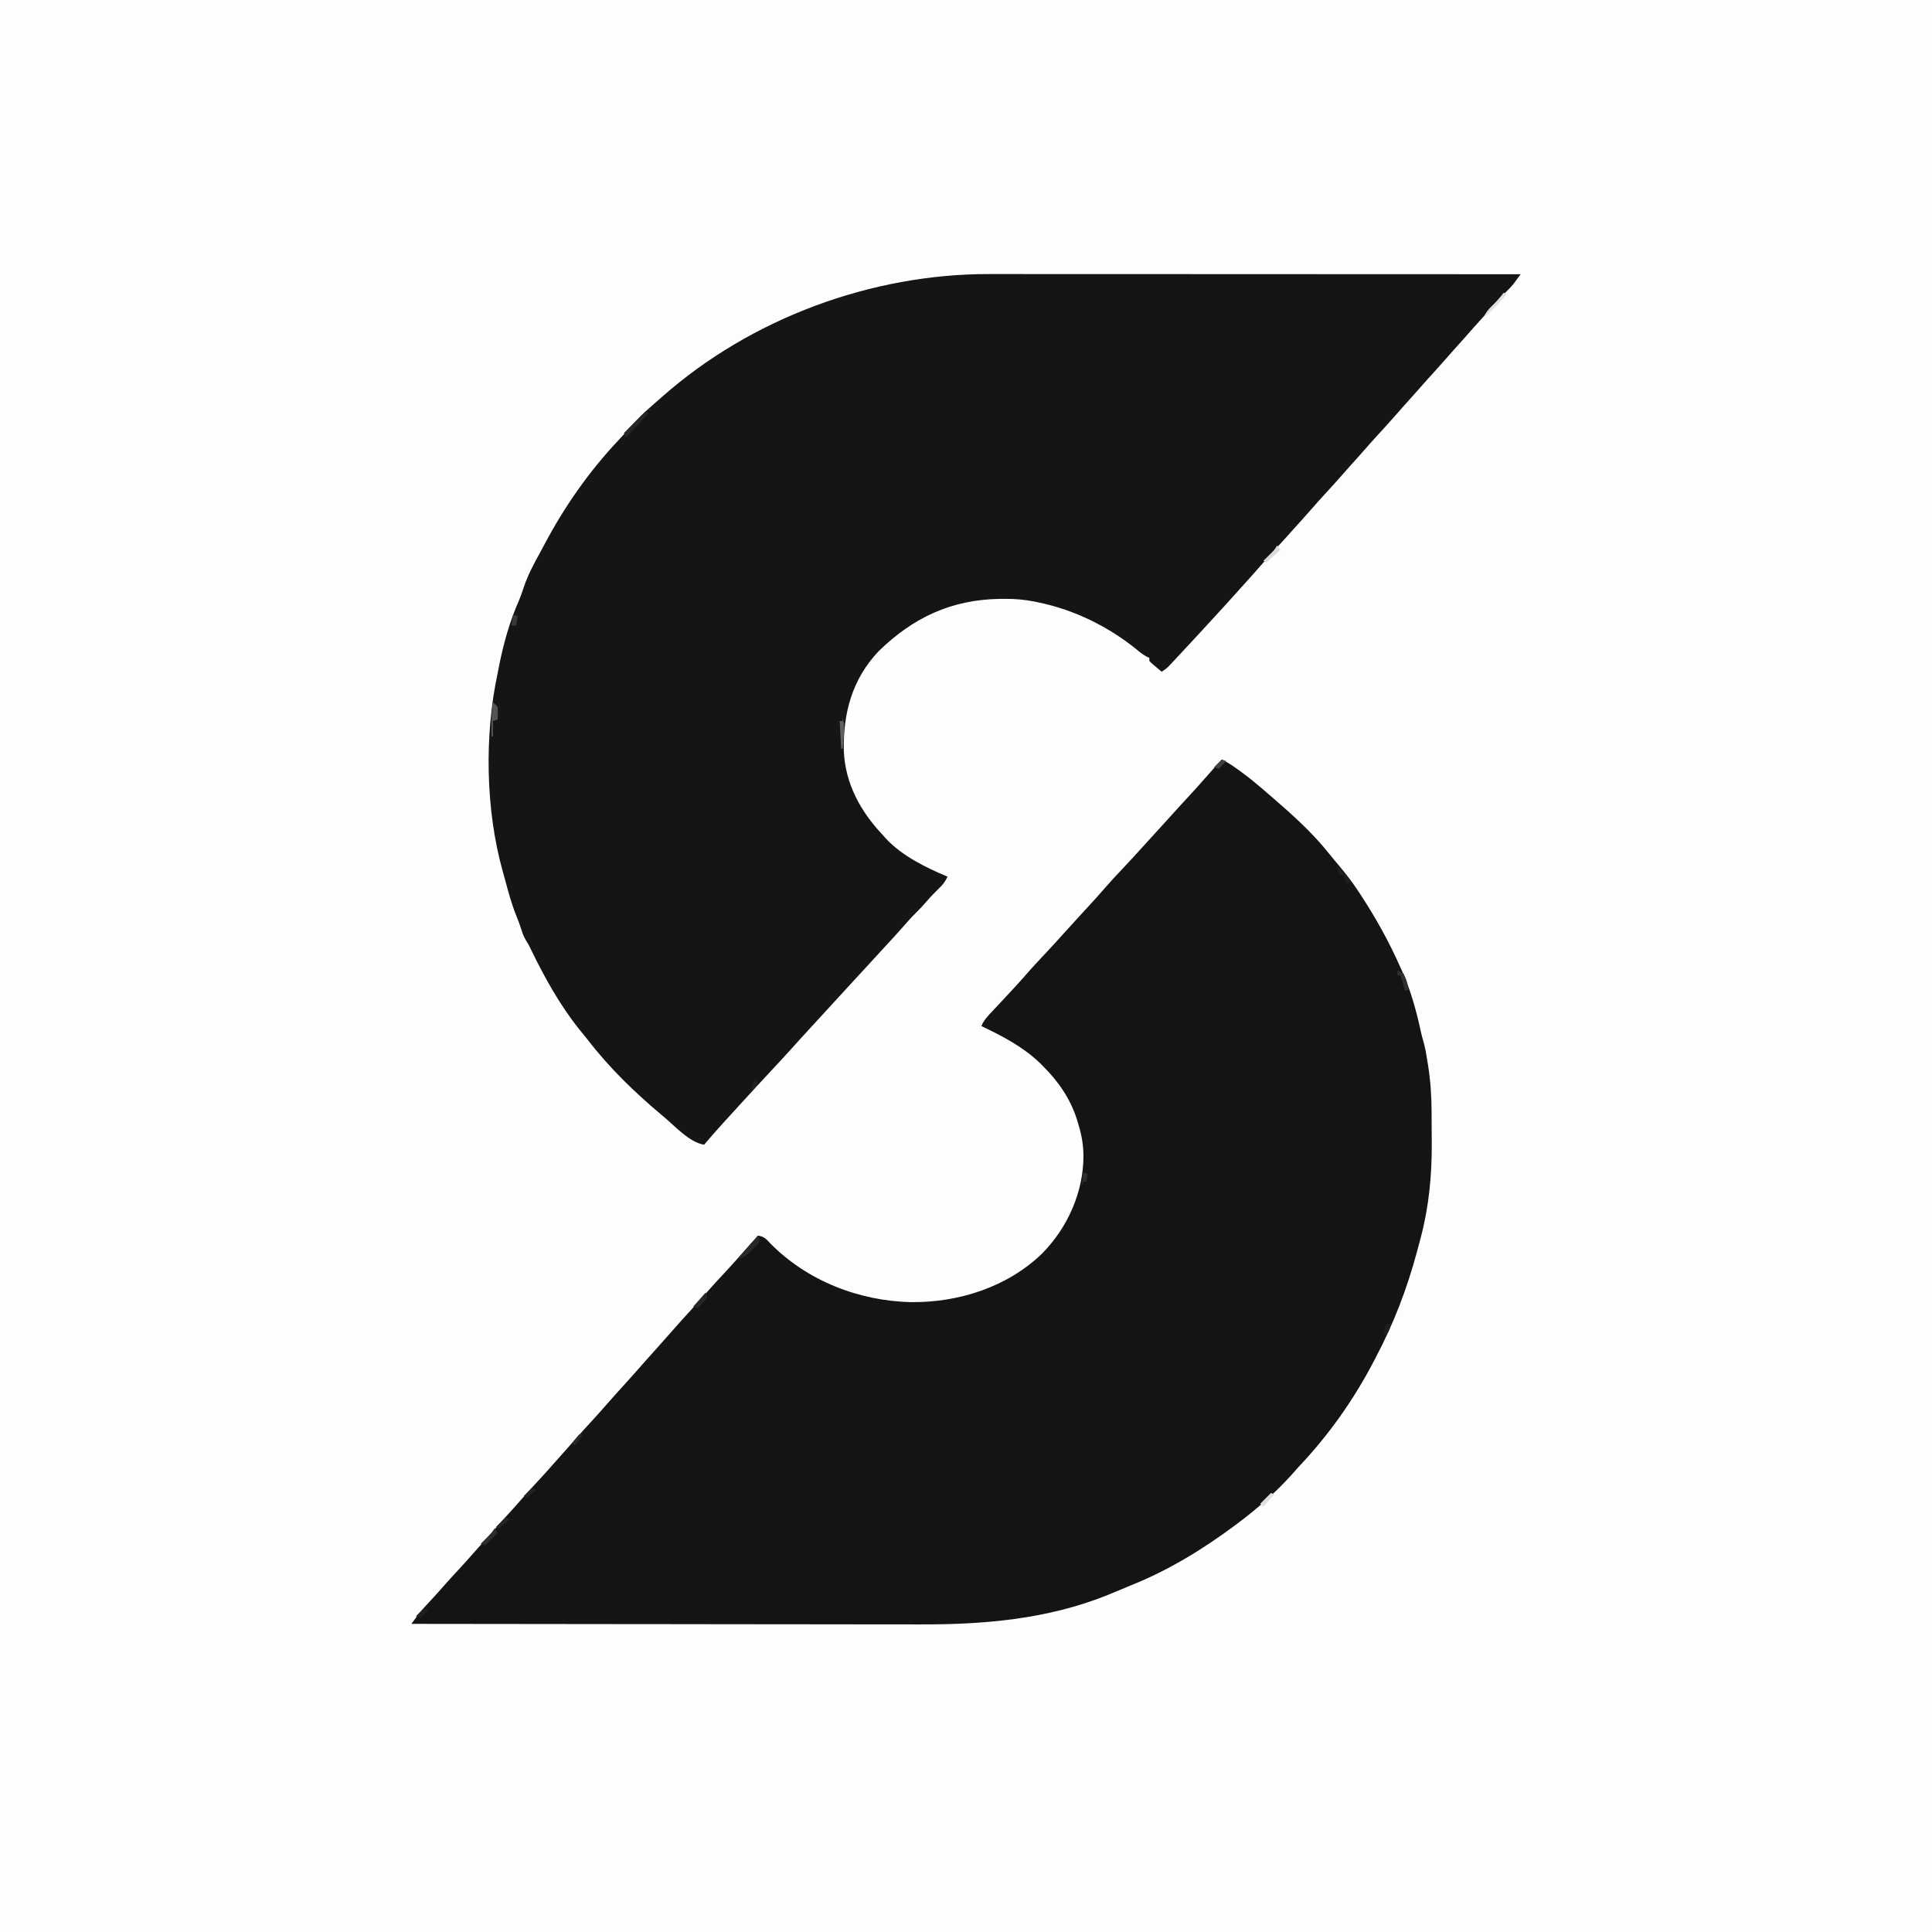
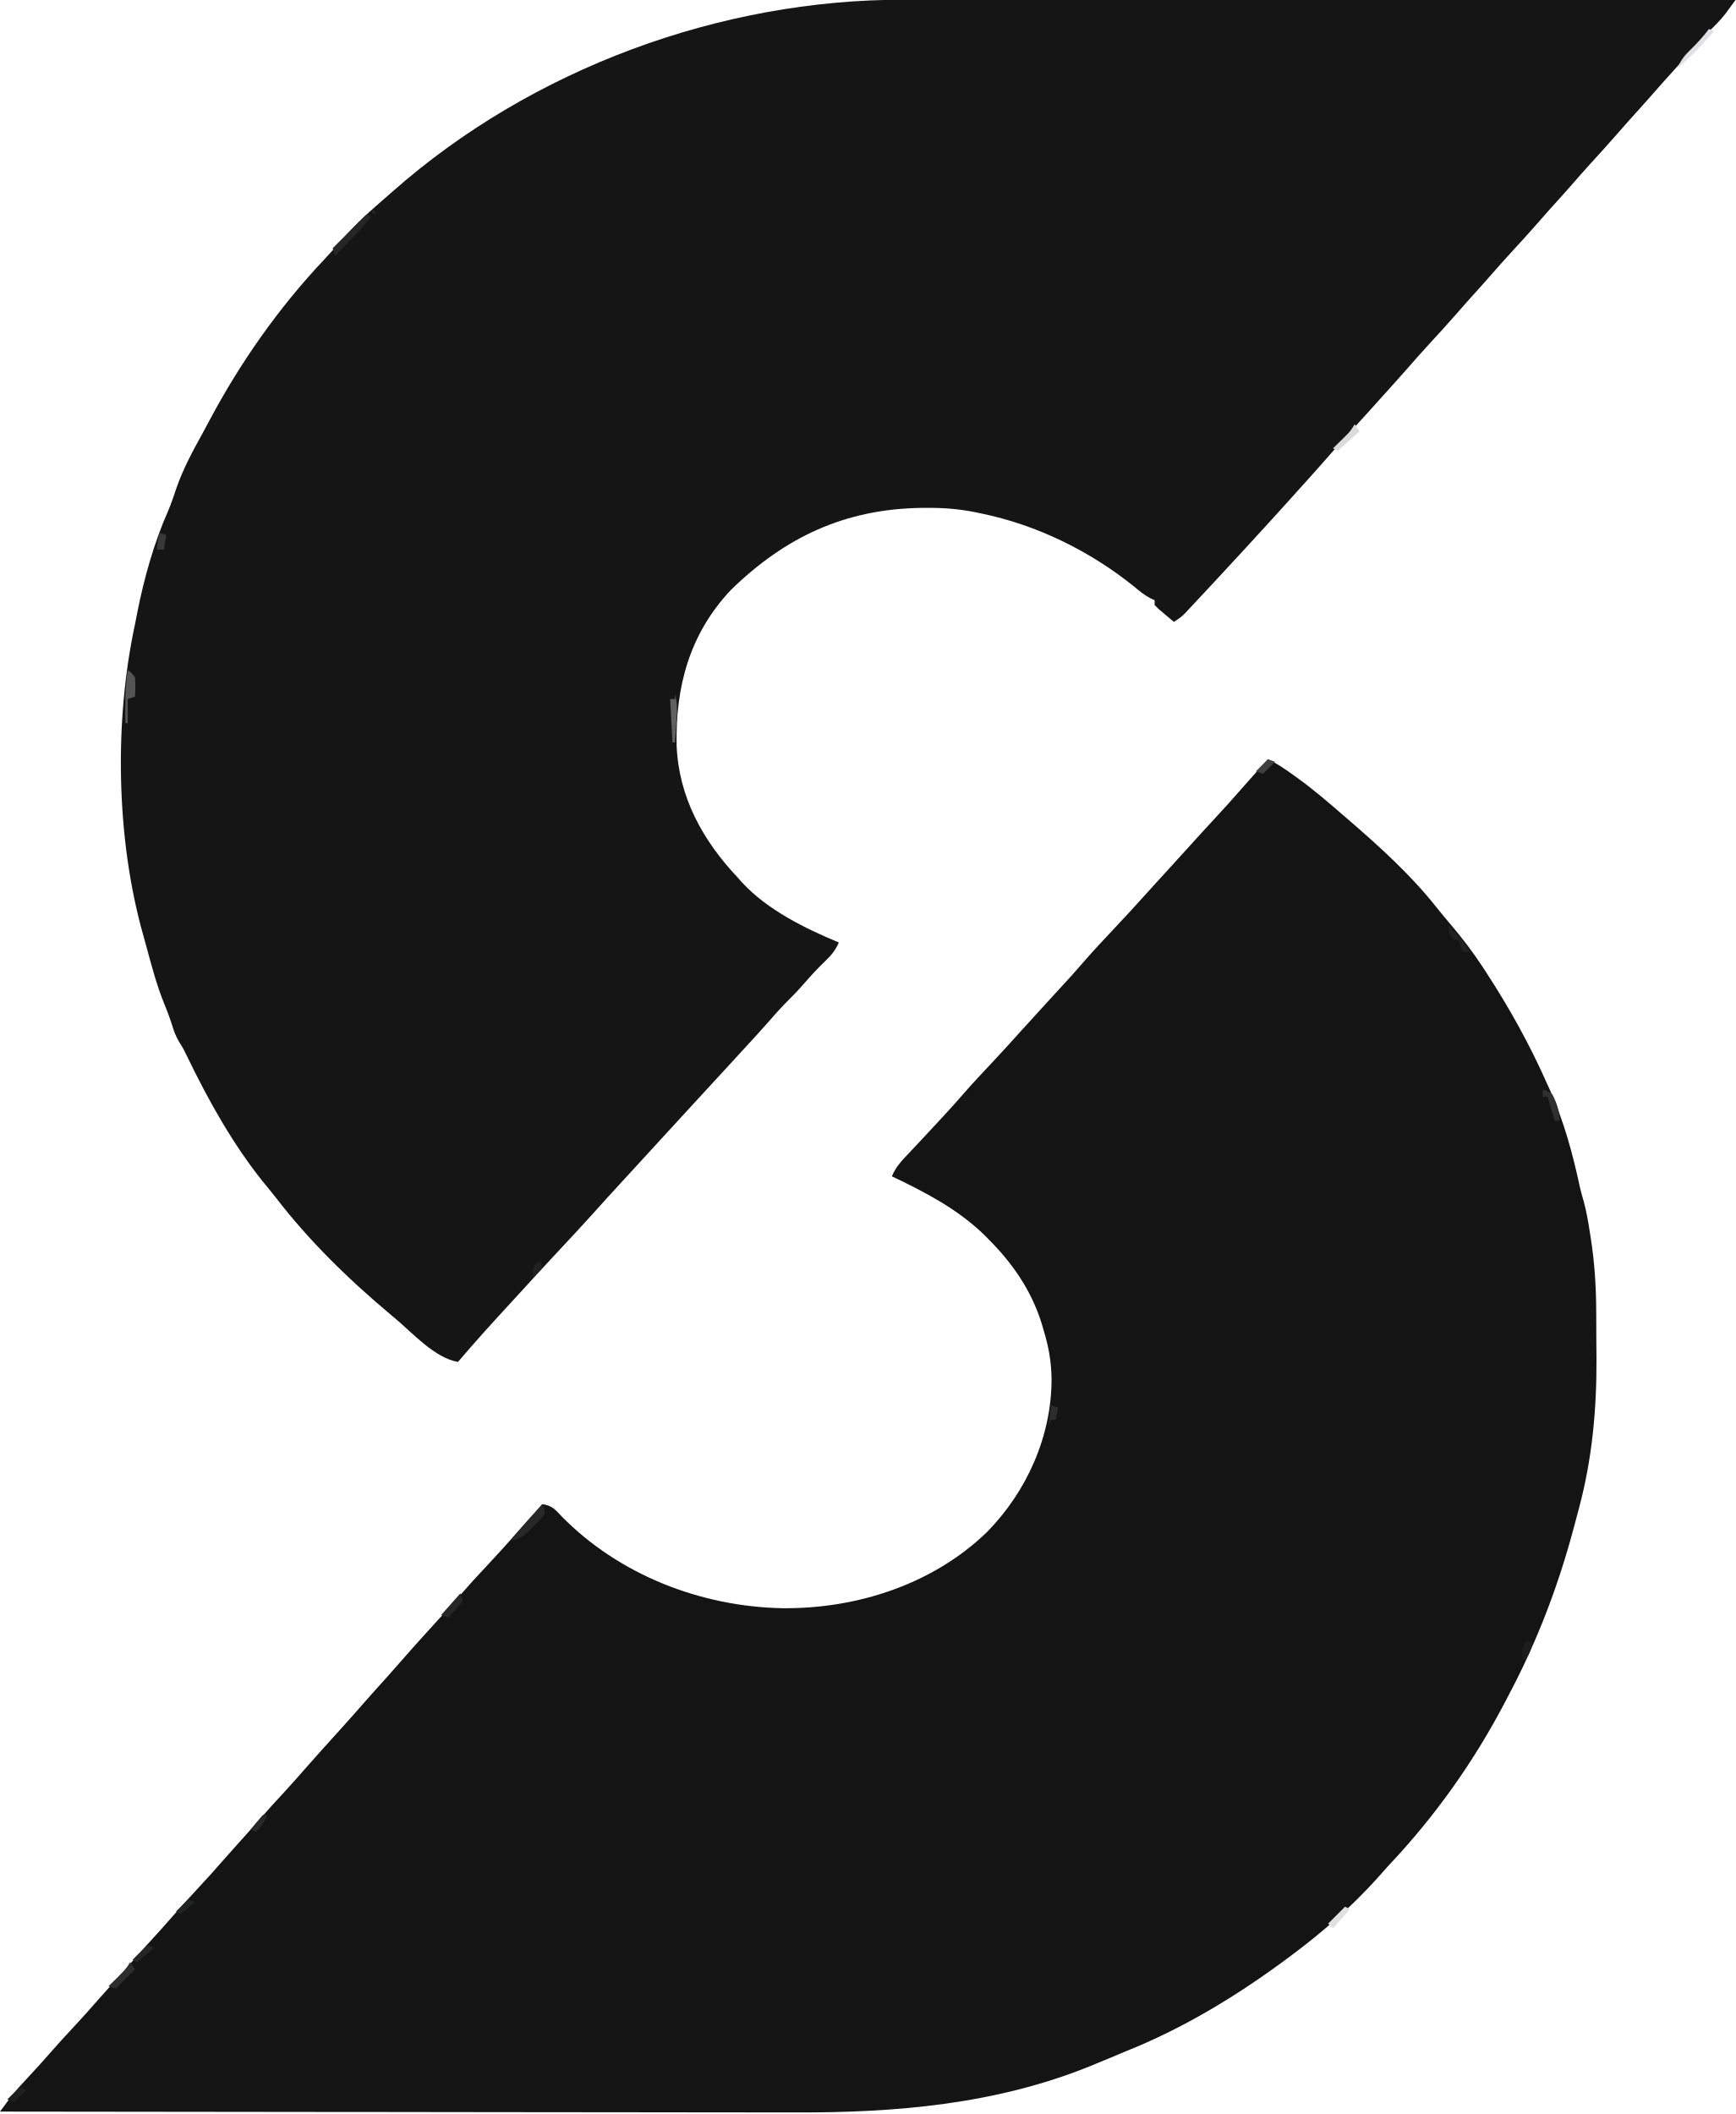
- <svg xmlns="http://www.w3.org/2000/svg" width="1254" height="1254" viewBox="0 0 1254 1254">
-   <path d="M0 0h1254v1254H0V0z" fill="#FEFDFE" />
+ <svg xmlns="http://www.w3.org/2000/svg" width="720" height="877" viewBox="267 178 720 877">
  <path d="M642.23 177.88h16.71c4.41.01 8.82.01 13.23.01h22.87c11.03.01 22.05.02 33.08.02 17.89 0 35.78.01 53.67.01l52.12.03H853.29c44.57.01 89.14.03 133.71.05-.93 1.26-1.85 2.52-2.79 3.78-.51.7-1.03 1.41-1.56 2.13-2.1 2.66-4.45 4.97-6.88 7.32-2.41 2.4-4.6 4.96-6.82 7.54-2.28 2.61-4.61 5.17-6.95 7.73-3.45 3.79-6.86 7.61-10.22 11.47-2.83 3.23-5.72 6.41-8.6 9.6-1.89 2.11-3.76 4.23-5.62 6.37-3.65 4.19-7.4 8.29-11.15 12.4a566.58 566.58 0 00-7.63 8.63c-2.83 3.23-5.72 6.41-8.6 9.6-1.87 2.09-3.72 4.19-5.56 6.31-3.45 3.96-7.01 7.83-10.57 11.69-3.15 3.44-6.25 6.91-9.31 10.44-2.81 3.22-5.69 6.38-8.56 9.56-1.87 2.09-3.72 4.19-5.56 6.31-3.45 3.96-7.01 7.83-10.57 11.69a485.81 485.81 0 00-9.32 10.45c-3.53 4.03-7.14 8-10.73 11.98-1.48 1.65-2.96 3.29-4.44 4.94-3.21 3.57-6.45 7.13-9.69 10.69-3.41 3.74-6.77 7.53-10.1 11.35-3.55 4.05-7.17 8.03-10.77 12.02-1.08 1.21-1.08 1.21-2.19 2.44-5.42 6.04-10.88 12.03-16.38 18-.94 1.03-1.89 2.06-2.83 3.09-3.52 3.83-7.06 7.66-10.6 11.47-.67.73-1.35 1.45-2.04 2.2-2.17 2.33-4.35 4.66-6.52 6.99-.69.74-1.39 1.48-2.1 2.25-.65.69-1.3 1.39-1.97 2.1-.58.62-1.16 1.24-1.75 1.88C757 434 757 434 754 436c-1.34-1.12-2.67-2.24-4-3.37-.74-.63-1.49-1.26-2.25-1.9L746 429v-2c-.57-.26-1.14-.51-1.73-.78-2.51-1.35-4.46-2.94-6.65-4.78-18.28-14.79-40.54-25.73-63.62-30.44-1.2-.25-1.2-.25-2.42-.51-6.56-1.31-12.84-1.84-19.52-1.8-.99 0-1.98.01-3 .01-31.53.51-56.32 12.05-78.89 34.09-17.07 18.14-22.99 40.08-22.47 64.46.86 21.38 10.8 39.41 25.3 54.75.59.67 1.18 1.34 1.79 2.03C585.31 555.46 600.85 563.1 615 569c-1.42 3.25-3.13 5.31-5.69 7.75-2.75 2.68-5.37 5.4-7.87 8.31-2.23 2.59-4.51 5.05-6.94 7.44-2.99 2.95-5.76 6.04-8.5 9.22-3.78 4.31-7.68 8.5-11.57 12.72-1.84 2-3.68 4.01-5.51 6.02-4.8 5.24-9.62 10.46-14.44 15.68-4.72 5.11-9.42 10.24-14.12 15.38-1.83 1.99-3.66 3.98-5.48 5.98-.92 1-1.84 2-2.75 3-2.32 2.52-4.63 5.05-6.95 7.57-4.19 4.56-8.37 9.13-12.49 13.74-4.4 4.9-8.89 9.71-13.39 14.51-5.48 5.86-10.89 11.76-16.3 17.68-.94 1.02-1.87 2.04-2.81 3.06-7.85 8.54-15.69 17.09-23.19 25.94-9.58-1.6-18.78-11.93-26-18-.53-.44-1.06-.89-1.61-1.34-17.81-14.95-33.96-30.62-48.15-49.07-1.73-2.21-3.52-4.37-5.3-6.53-12.57-15.74-22.53-33.66-31.28-51.74-1.57-3.26-1.57-3.26-3.29-6-1.29-2.18-2.08-4.09-2.81-6.51-1.01-3.24-2.17-6.36-3.47-9.5-3.09-7.66-5.19-15.59-7.34-23.55-.48-1.76-.96-3.52-1.46-5.27-11.13-39.67-11.96-88.3-3.29-128.49.32-1.63.63-3.26.95-4.89 2.87-14.4 6.9-28.85 12.85-42.28 1.32-3.13 2.38-6.29 3.45-9.52 2.77-7.91 6.66-15.1 10.71-22.42.87-1.59 1.72-3.18 2.57-4.78 12.87-24.33 28.87-47.18 47.75-67.21 2.22-2.36 4.36-4.75 6.47-7.21 5.21-6 10.86-11.5 16.89-16.67 1.8-1.54 3.57-3.1 5.34-4.67 57.54-50.76 135.7-79.64 212.25-79.47z" fill="#141514" />
  <path d="M793 493c3.78 1.71 7.08 4.03 10.44 6.44.61.43 1.22.87 1.85 1.32 6.54 4.74 12.63 9.94 18.71 15.24 1.07.92 1.07.92 2.17 1.86 13.01 11.24 25.9 22.86 36.61 36.35 1.97 2.48 4 4.91 6.05 7.32 4.75 5.61 9.14 11.32 13.17 17.47.44.66.87 1.33 1.32 2.01 9.84 15.07 18.42 30.51 25.68 46.99.42.91.84 1.83 1.27 2.77 5.53 12.54 9.24 26.01 12.09 39.41.46 2.05 1.02 4.08 1.62 6.1 1.18 4.3 1.91 8.57 2.58 12.97.13.78.25 1.56.38 2.37 1.56 9.98 2.22 19.89 2.26 29.99.01 1.08.01 2.16.02 3.27.01 2.28.02 4.57.02 6.85.01 3.4.04 6.81.07 10.21.1 20.69-1.79 41.02-7.08 61.07-.33 1.25-.66 2.49-1 3.77-.34 1.3-.69 2.61-1.04 3.91l-.55 2.03c-6.4 23.78-15.09 46.49-26.64 68.28-.65 1.24-.65 1.24-1.3 2.51-13.08 25.1-29.25 47.91-48.7 68.49l-5.25 5.88C827.23 969.43 815.52 979.67 803 989c-.82.62-.82.62-1.67 1.25-20.7 15.42-43.3 29.21-67.33 38.75-2.02.85-4.04 1.71-6.06 2.56-1.98.82-3.96 1.63-5.94 2.44-.96.4-1.91.8-2.9 1.21-39.23 15.83-80.55 19.29-122.36 19.14-4.44-.02-8.89-.01-13.33-.01-7.67 0-15.33-.01-22.99-.02-11.08-.03-22.16-.04-33.24-.04-17.99-.01-35.97-.03-53.96-.05-17.45-.03-34.9-.05-52.35-.07h-3.27c-5.42 0-10.83-.01-16.25-.01-44.78-.03-89.57-.08-134.35-.15.94-1.27 1.88-2.54 2.83-3.8.52-.71 1.05-1.42 1.59-2.14 2.19-2.85 4.56-5.44 7.02-8.06 3.04-3.27 6.08-6.55 9-9.94 3.11-3.59 6.33-7.08 9.56-10.56 3.83-4.13 7.61-8.28 11.29-12.54 2.05-2.35 4.13-4.65 6.21-6.96 2.67-2.96 5.32-5.93 7.94-8.94 3.65-4.2 7.41-8.3 11.16-12.41 1.95-2.16 3.87-4.33 5.78-6.53 3.13-3.61 6.37-7.11 9.62-10.62 3.83-4.13 7.61-8.28 11.29-12.54 2.05-2.35 4.13-4.65 6.21-6.96 2.65-2.94 5.28-5.89 7.88-8.88 3.45-3.96 7.01-7.83 10.57-11.69 3.16-3.44 6.26-6.92 9.32-10.45 4.29-4.91 8.69-9.72 13.06-14.56 3.99-4.42 7.95-8.87 11.86-13.36 2.84-3.23 5.74-6.42 8.62-9.62 1.92-2.13 3.81-4.28 5.69-6.44 5.78-6.63 11.7-13.13 17.62-19.62a471.6 471.6 0 008.19-9.19c3.31-3.81 6.75-7.5 10.19-11.19 4-4.29 7.97-8.6 11.8-13.05 3.51-4.03 7.11-7.98 10.7-11.95 3.77.56 5.24 2.02 7.75 4.81 23.94 24.53 58.06 37.77 92.03 38.36 30.75.26 62.21-9.88 84.62-31.54 16.6-16.85 26.86-39.85 26.85-63.55-.1-7.02-1.18-13.37-3.25-20.08l-1-3.42c-4.33-13.52-12-24.58-22-34.58l-2.3-2.3c-11.02-10.44-24.11-17.22-37.7-23.7 1.63-4.01 4.44-6.85 7.38-9.94 1.08-1.16 2.16-2.32 3.25-3.47.56-.6 1.11-1.19 1.69-1.8 2.68-2.85 5.34-5.73 7.99-8.6.51-.55 1.02-1.1 1.54-1.67 2.55-2.76 5.07-5.55 7.53-8.4 3.99-4.61 8.19-9.03 12.36-13.48 4.07-4.35 8.09-8.75 12.06-13.19 2.52-2.81 5.08-5.6 7.64-8.39 3.61-3.93 7.21-7.86 10.81-11.81l2.27-2.48c1.96-2.19 3.89-4.39 5.82-6.61 3.58-4.1 7.29-8.08 11.04-12.04 4.87-5.18 9.71-10.39 14.45-15.7 2.53-2.83 5.1-5.62 7.67-8.42 3.33-3.63 6.65-7.27 9.94-10.94 3.52-3.93 7.1-7.81 10.68-11.68 3.78-4.08 7.51-8.19 11.15-12.39 3.52-4.04 7.13-8.01 10.73-11.99z" fill="#141414" />
  <path d="M422 265l1 2-2-1 1-1zm-3 2l2 1c-4.76 5.59-9.75 10.87-15 16l-1-3 14-14z" fill="#262627" />
  <path d="M492 802c.79 1.68.79 1.68 1 4-1.95 2.54-1.95 2.54-4.69 5.19l-2.7 2.67c-2.38 1.95-3.61 2.78-6.61 3.14 4.3-5.03 8.63-10.03 13-15z" fill="#282829" />
  <path d="M320 456c1.5 1 1.5 1 3 3 .27 2.72.13 5.26 0 8l-3 1v10h-1c-.09-7.42-.17-14.66 1-22z" fill="#545454" />
  <path d="M976 190l2 1c-4.72 5.4-9.3 10.62-15 15 1.37-3.1 2.92-5.12 5.38-7.44 2.78-2.7 5.27-5.46 7.62-8.56z" fill="#E0DFE1" />
  <path d="M321 992l2 3-8 8-3-1c.72-.71.72-.71 1.46-1.43.63-.62 1.26-1.24 1.92-1.88l1.89-1.87c1.91-1.91 1.91-1.91 3.73-4.82z" fill="#2D2D2D" />
  <path d="M868 562c3.64 3.43 6.36 6.8 9 11h-3l-2-5h-2c-2-3-2-3-2-6z" fill="#202020" />
  <path d="M907 630c1.81.5 1.81.5 4 2 1.86 3.6 3 6.94 3 11h-2l-3-10h-2v-3z" fill="#2F2F30" />
  <path d="M458 839l1 3c-1.21 1.82-1.21 1.82-2.94 3.69-.56.62-1.13 1.24-1.71 1.88-.45.47-.89.95-1.35 1.43l-3-1 8-9z" fill="#262626" />
  <path d="M547 466c1.2 4.15.89 7.99.56 12.25l-.16 2.26c-.12 1.83-.26 3.66-.4 5.49h-1l-1-18h2v-2z" fill="#616060" />
  <path d="M829 354l2 3-9 8-2-1c.72-.71.72-.71 1.46-1.43.63-.62 1.26-1.24 1.92-1.88l1.89-1.87c1.91-1.91 1.91-1.91 3.73-4.82z" fill="#DCDBDC" />
  <path d="M825 969l2 1-7 8-2-2 7-7z" fill="#E0E0E0" />
  <path d="M900 859h3c-1.75 5.75-1.75 5.75-4 8-1.21-3.62-.54-4.64 1-8z" fill="#1D1D1D" />
  <path d="M328 985l3 1c-3.46 2.97-3.46 2.97-7 6l-2-1 6-6z" fill="#242424" />
  <path d="M275 1044l3 1-5 5-3-1 5-5z" fill="#1E1F1F" />
  <path d="M376 931h2c-1.29 2.88-2.66 4.87-5 7l-2-1c1.62-2.04 3.29-4.04 5-6z" fill="#282828" />
  <path d="M793 493l3 1-5 5-3-1 5-5z" fill="#3F3F3F" />
  <path d="M333 399l3 1-1 6h-3l1-7z" fill="#383838" />
  <path d="M345 966l3 1c-2.97 2.48-2.97 2.48-6 5l-2-1 5-5z" fill="#212222" />
  <path d="M703 761l3 1-1 5h-2l-1 3 1-9z" fill="#2D2D2E" />
  <path d="M491 701l1 3-4 4c0-4 0-4 1.5-5.75.5-.41.99-.83 1.5-1.25z" fill="#212121" />
</svg>
